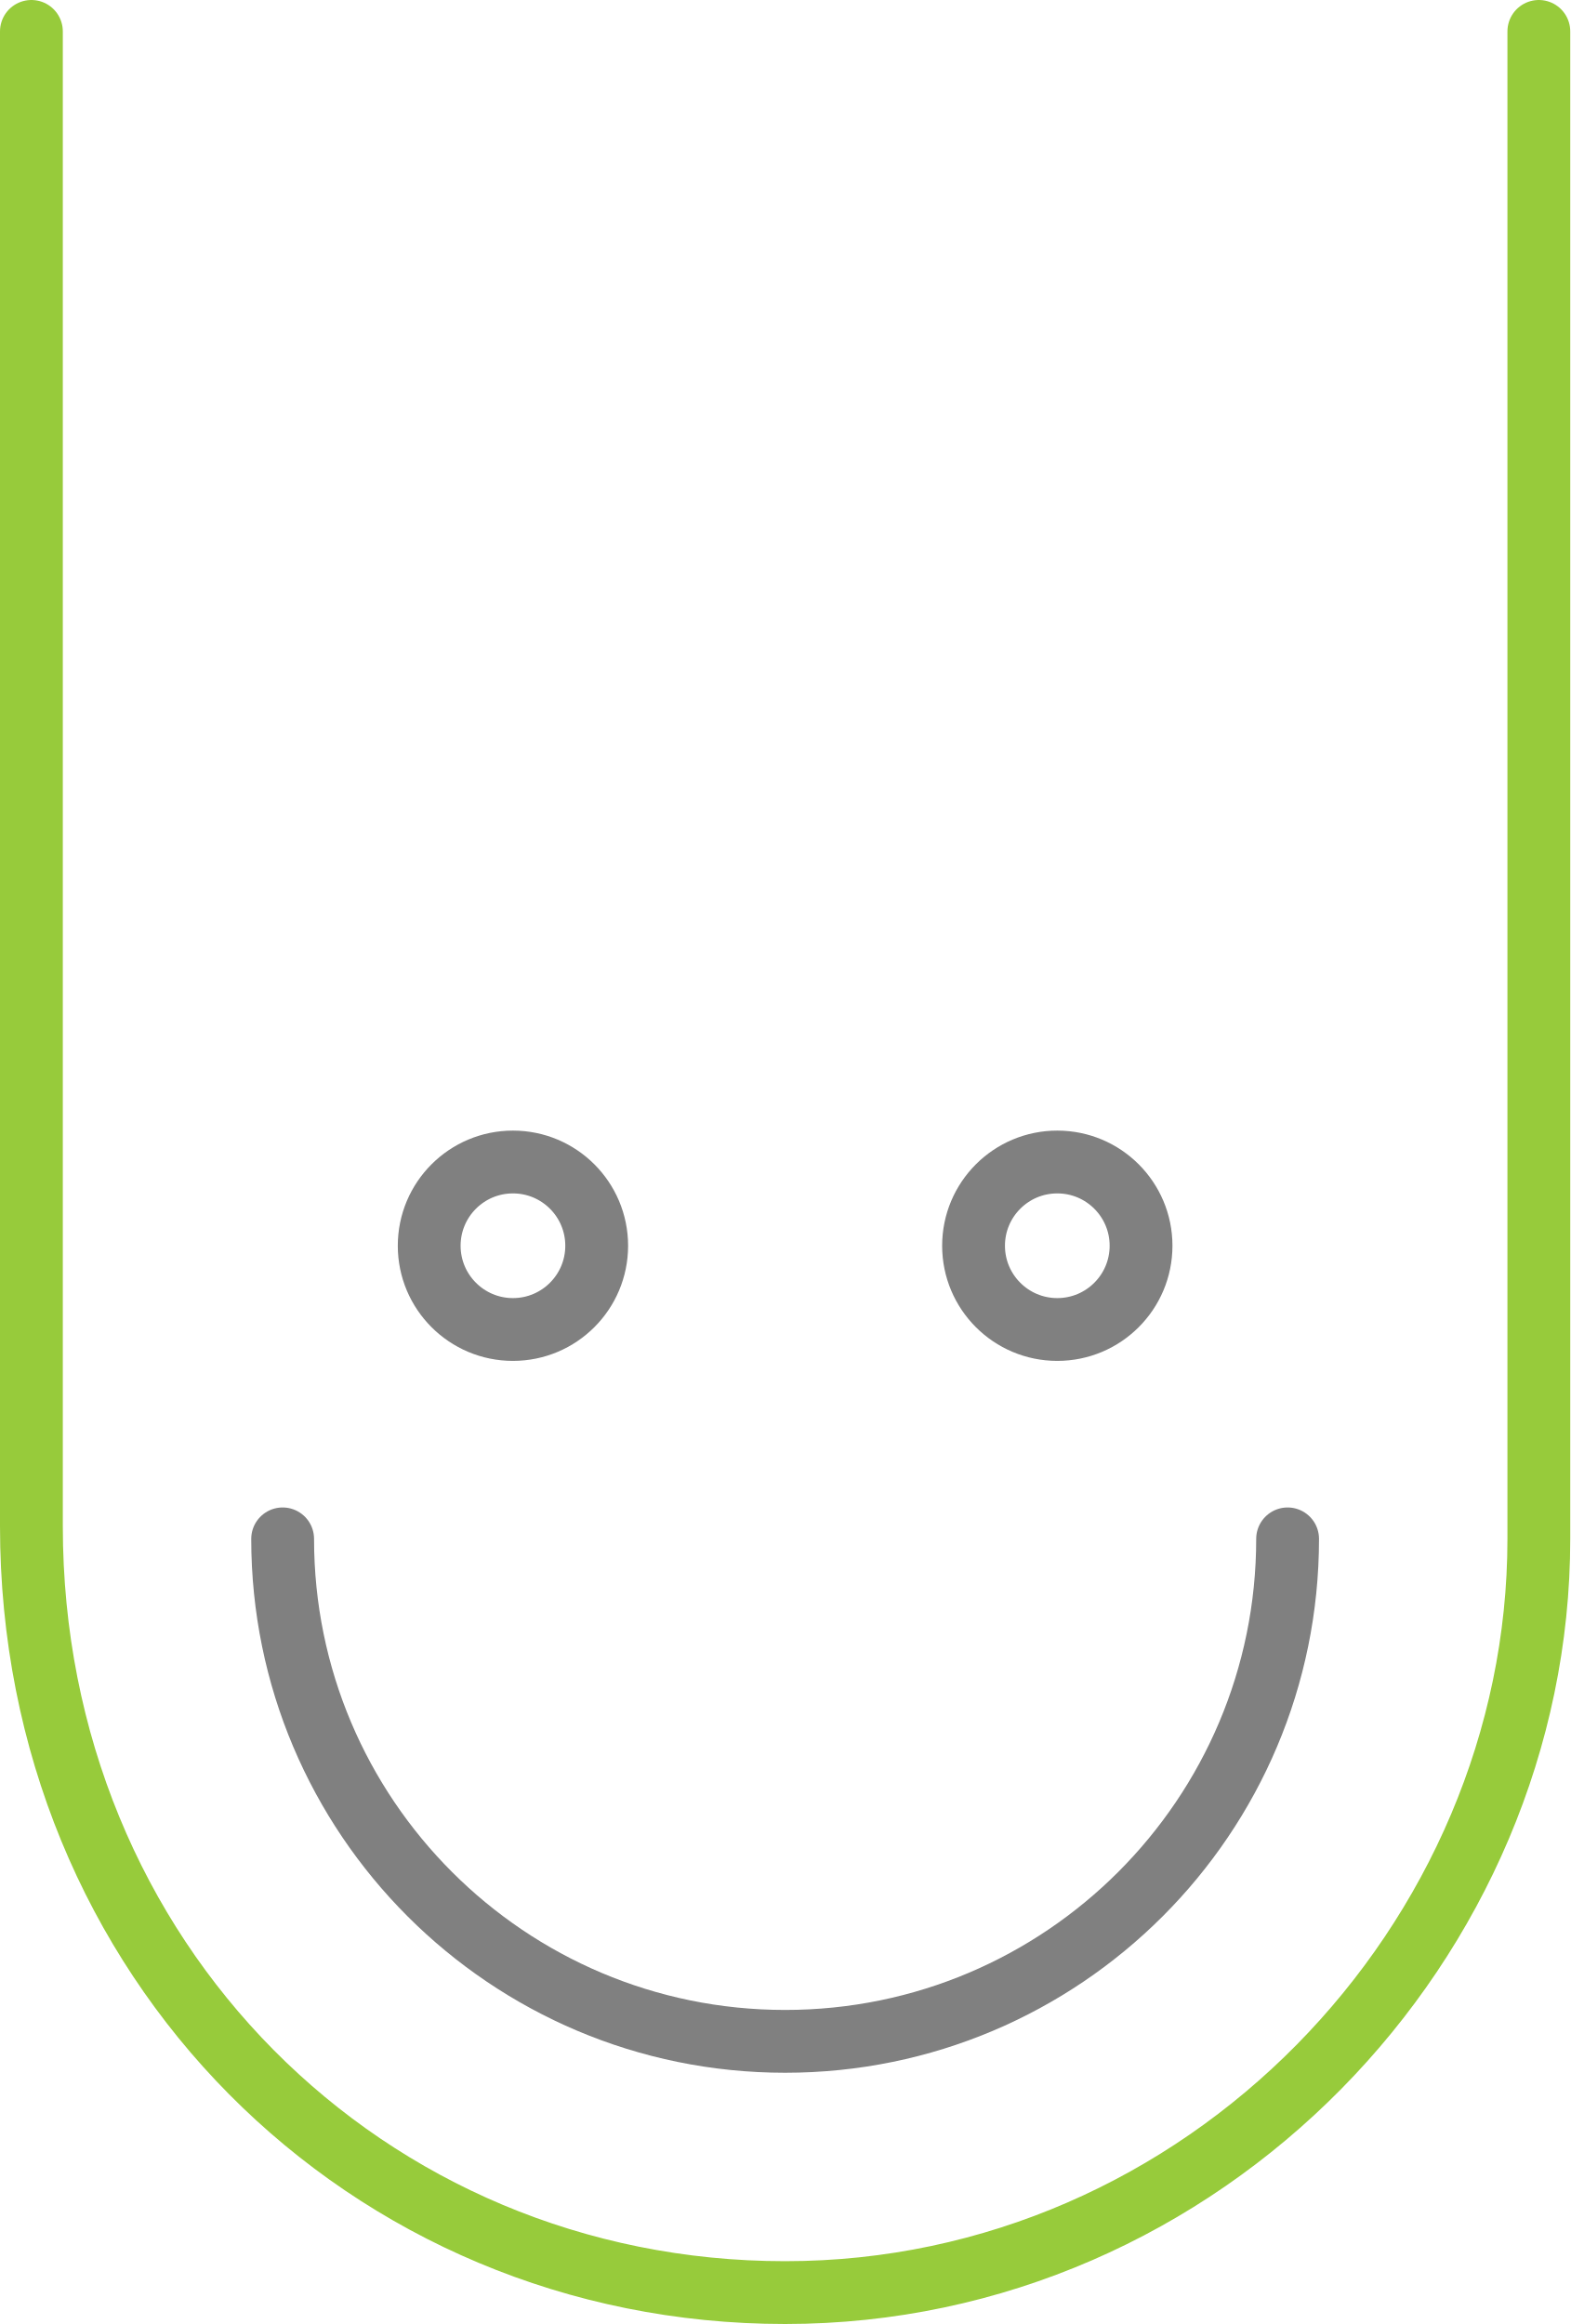
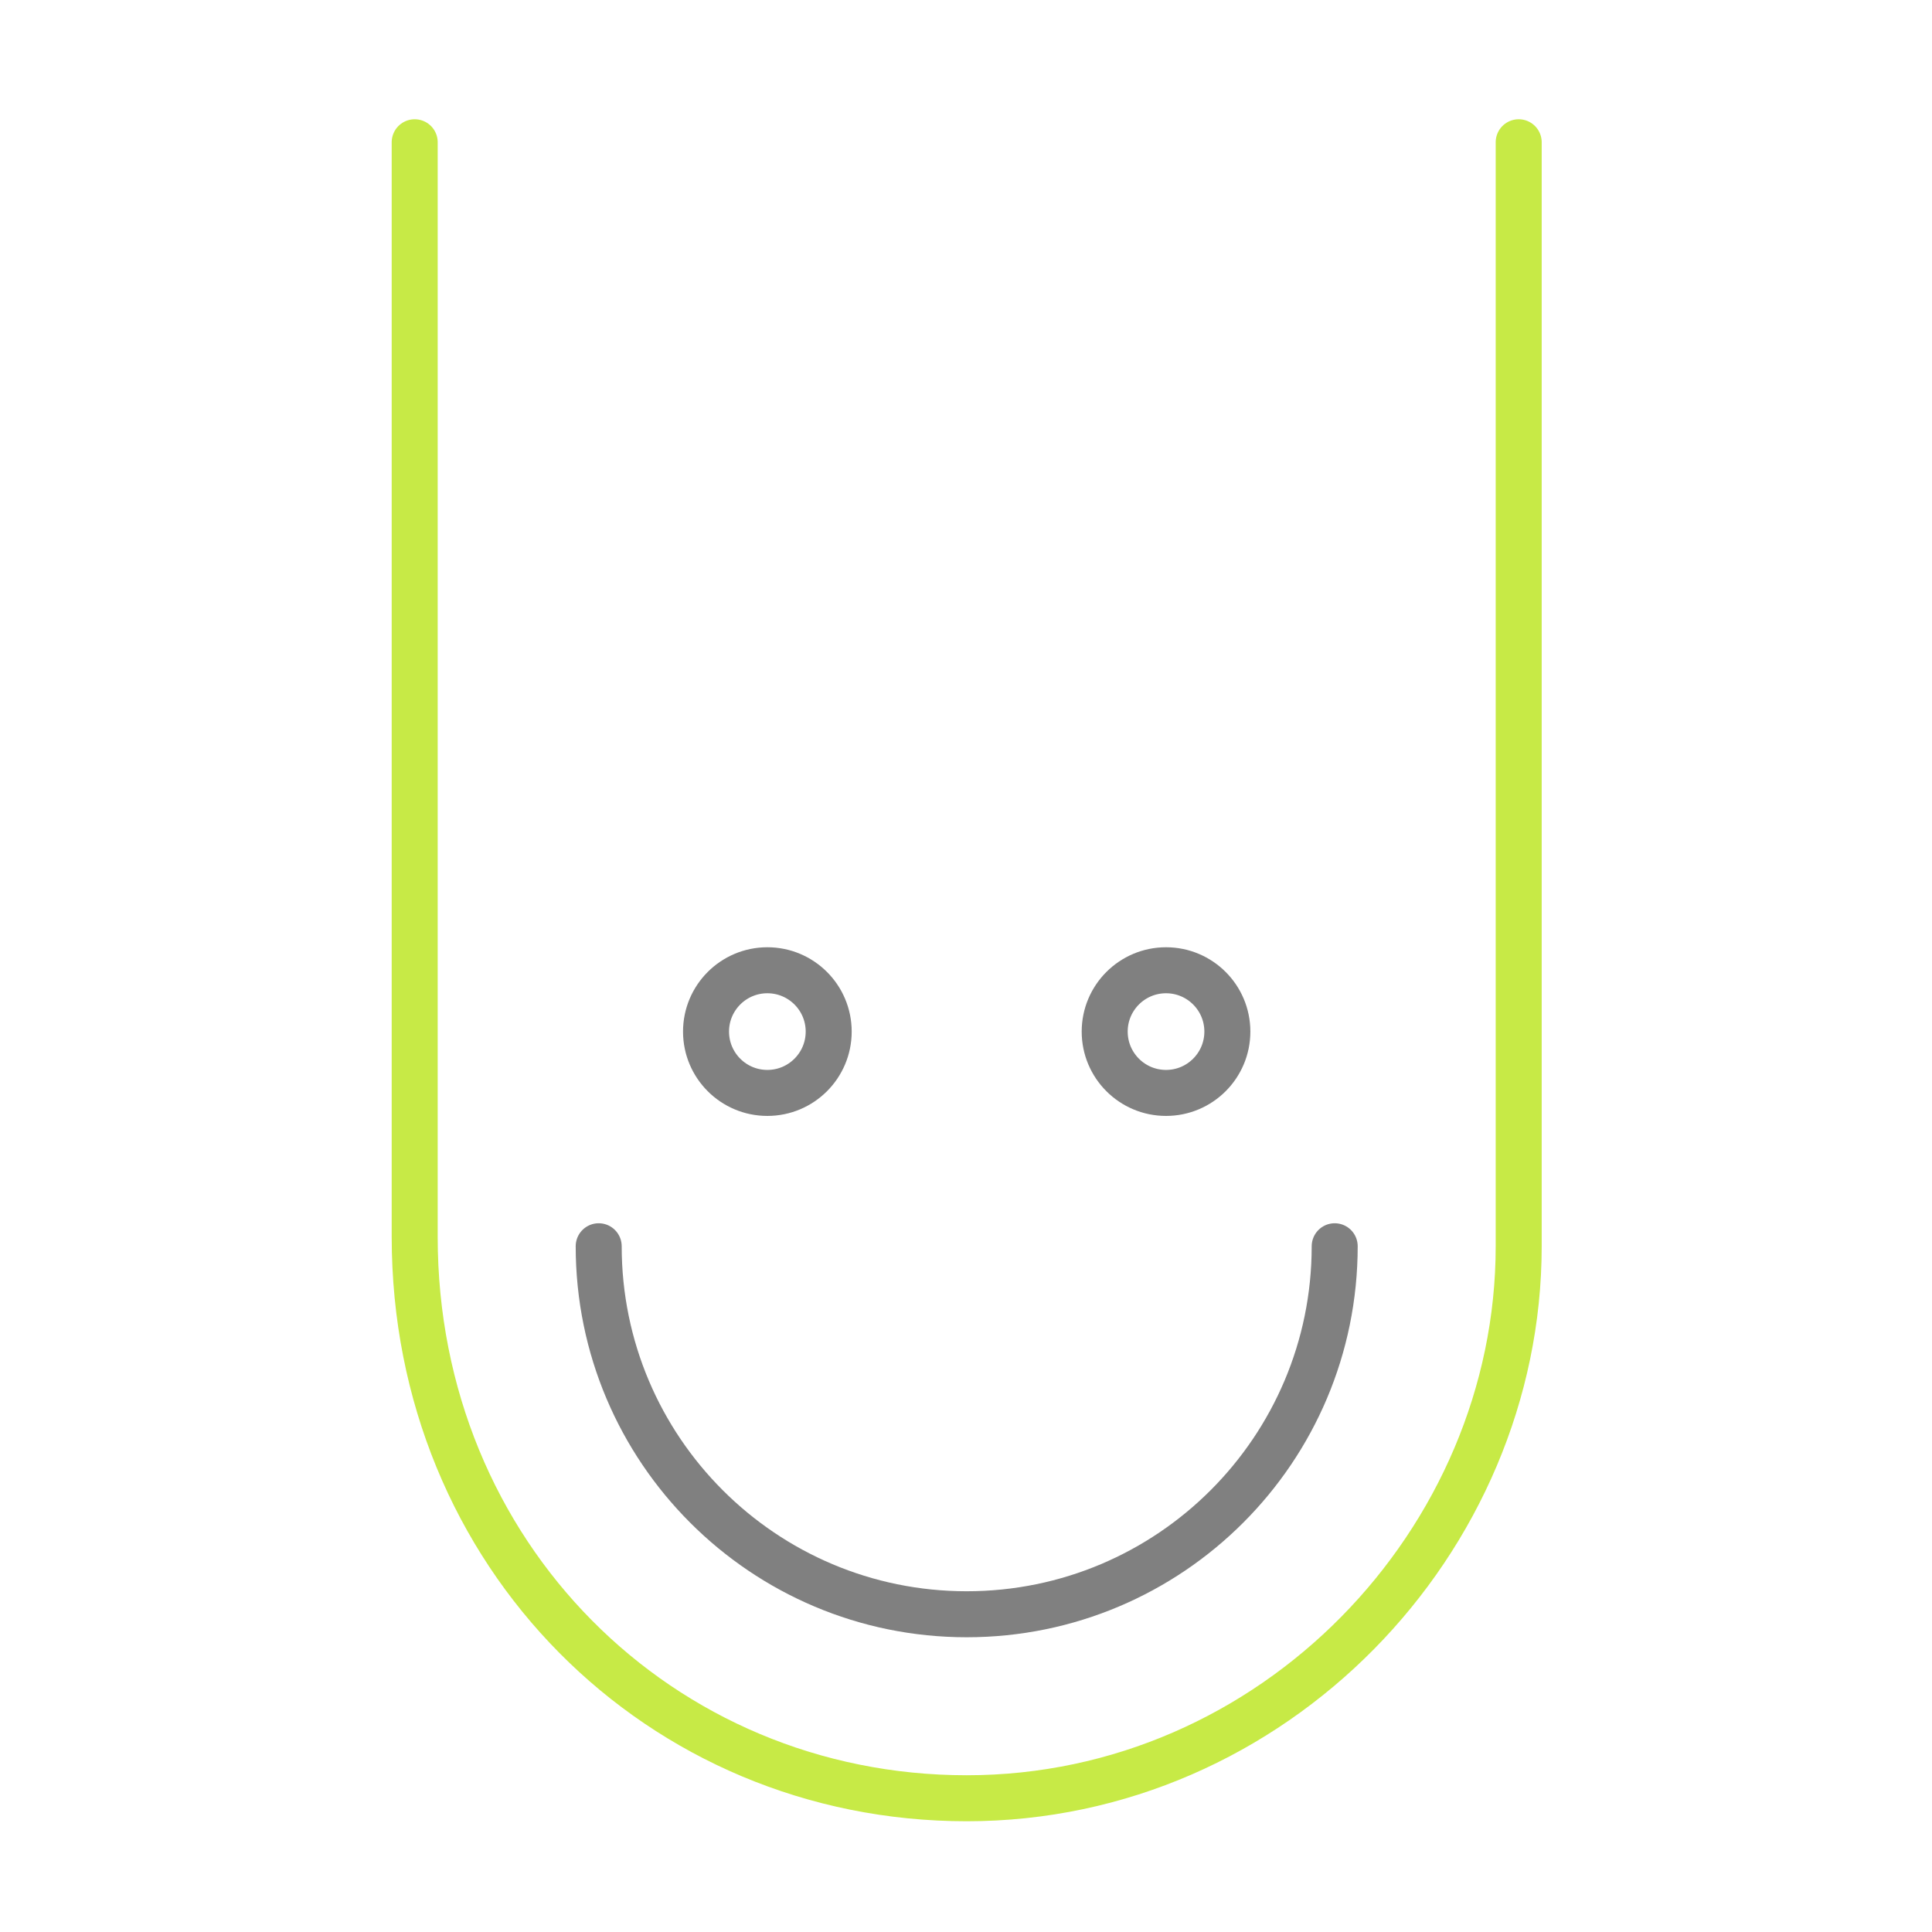
- <svg xmlns="http://www.w3.org/2000/svg" id="svg" viewBox="0 0 150 222">
-   <path id="main-text" d="M3,3V145.78c0,41.44,32,73.22,72,73.22s72-33.52,72-72V3" fill="none" stroke="#97cb3b" stroke-linecap="round" stroke-linejoin="round" stroke-width="6" />
-   <path id="smile" d="M123,147c0,26.51-21.49,48-48,48s-48-21.49-48-48" fill="none" stroke="gray" stroke-linecap="round" stroke-linejoin="round" stroke-width="6" />
-   <circle id="eye_eye-left" cx="49" cy="119" r="8" fill="none" stroke="gray" stroke-linecap="round" stroke-linejoin="round" stroke-width="6" />
-   <circle id="eye_eye-right" cx="101" cy="119" r="8" fill="none" stroke="gray" stroke-linecap="round" stroke-linejoin="round" stroke-width="6" />
+ <svg xmlns="http://www.w3.org/2000/svg" width="100%" height="100%" viewBox="0 0 1050 1050" version="1.1" xml:space="preserve" style="fill-rule:evenodd;clip-rule:evenodd;stroke-linecap:round;stroke-linejoin:round;">
+   <g id="svg" transform="matrix(4.166667,0,0,4.166667,0,0)">
+     <g transform="matrix(0,1,1,0,234.0905,54.555)">
+       <path d="M-36,-180L106.778,-180C148.221,-180 180,-148 180,-108C180,-68 146.481,-36 108,-36L-36,-36" style="fill:none;fill-rule:nonzero;stroke:rgb(199,234,70);stroke-width:6px;" />
+     </g>
+     <g transform="matrix(1,0,0,1,174.0905,210.555)">
+       <path d="M0,-48C0,-21.49 -21.49,0 -48,0C-74.51,0 -96,-21.49 -96,-48" style="fill:none;fill-rule:nonzero;stroke:rgb(128,128,128);stroke-width:6px;" />
+     </g>
+     <g transform="matrix(0,-1,-1,0,100.0905,126.555)">
+       <circle cx="-8" cy="0" r="8" style="fill:none;stroke:rgb(128,128,128);stroke-width:6px;" />
+     </g>
+     <g transform="matrix(0,-1,-1,0,152.0905,126.555)">
+       <circle cx="-8" cy="0" r="8" style="fill:none;stroke:rgb(128,128,128);stroke-width:6px;" />
+     </g>
+   </g>
</svg>
